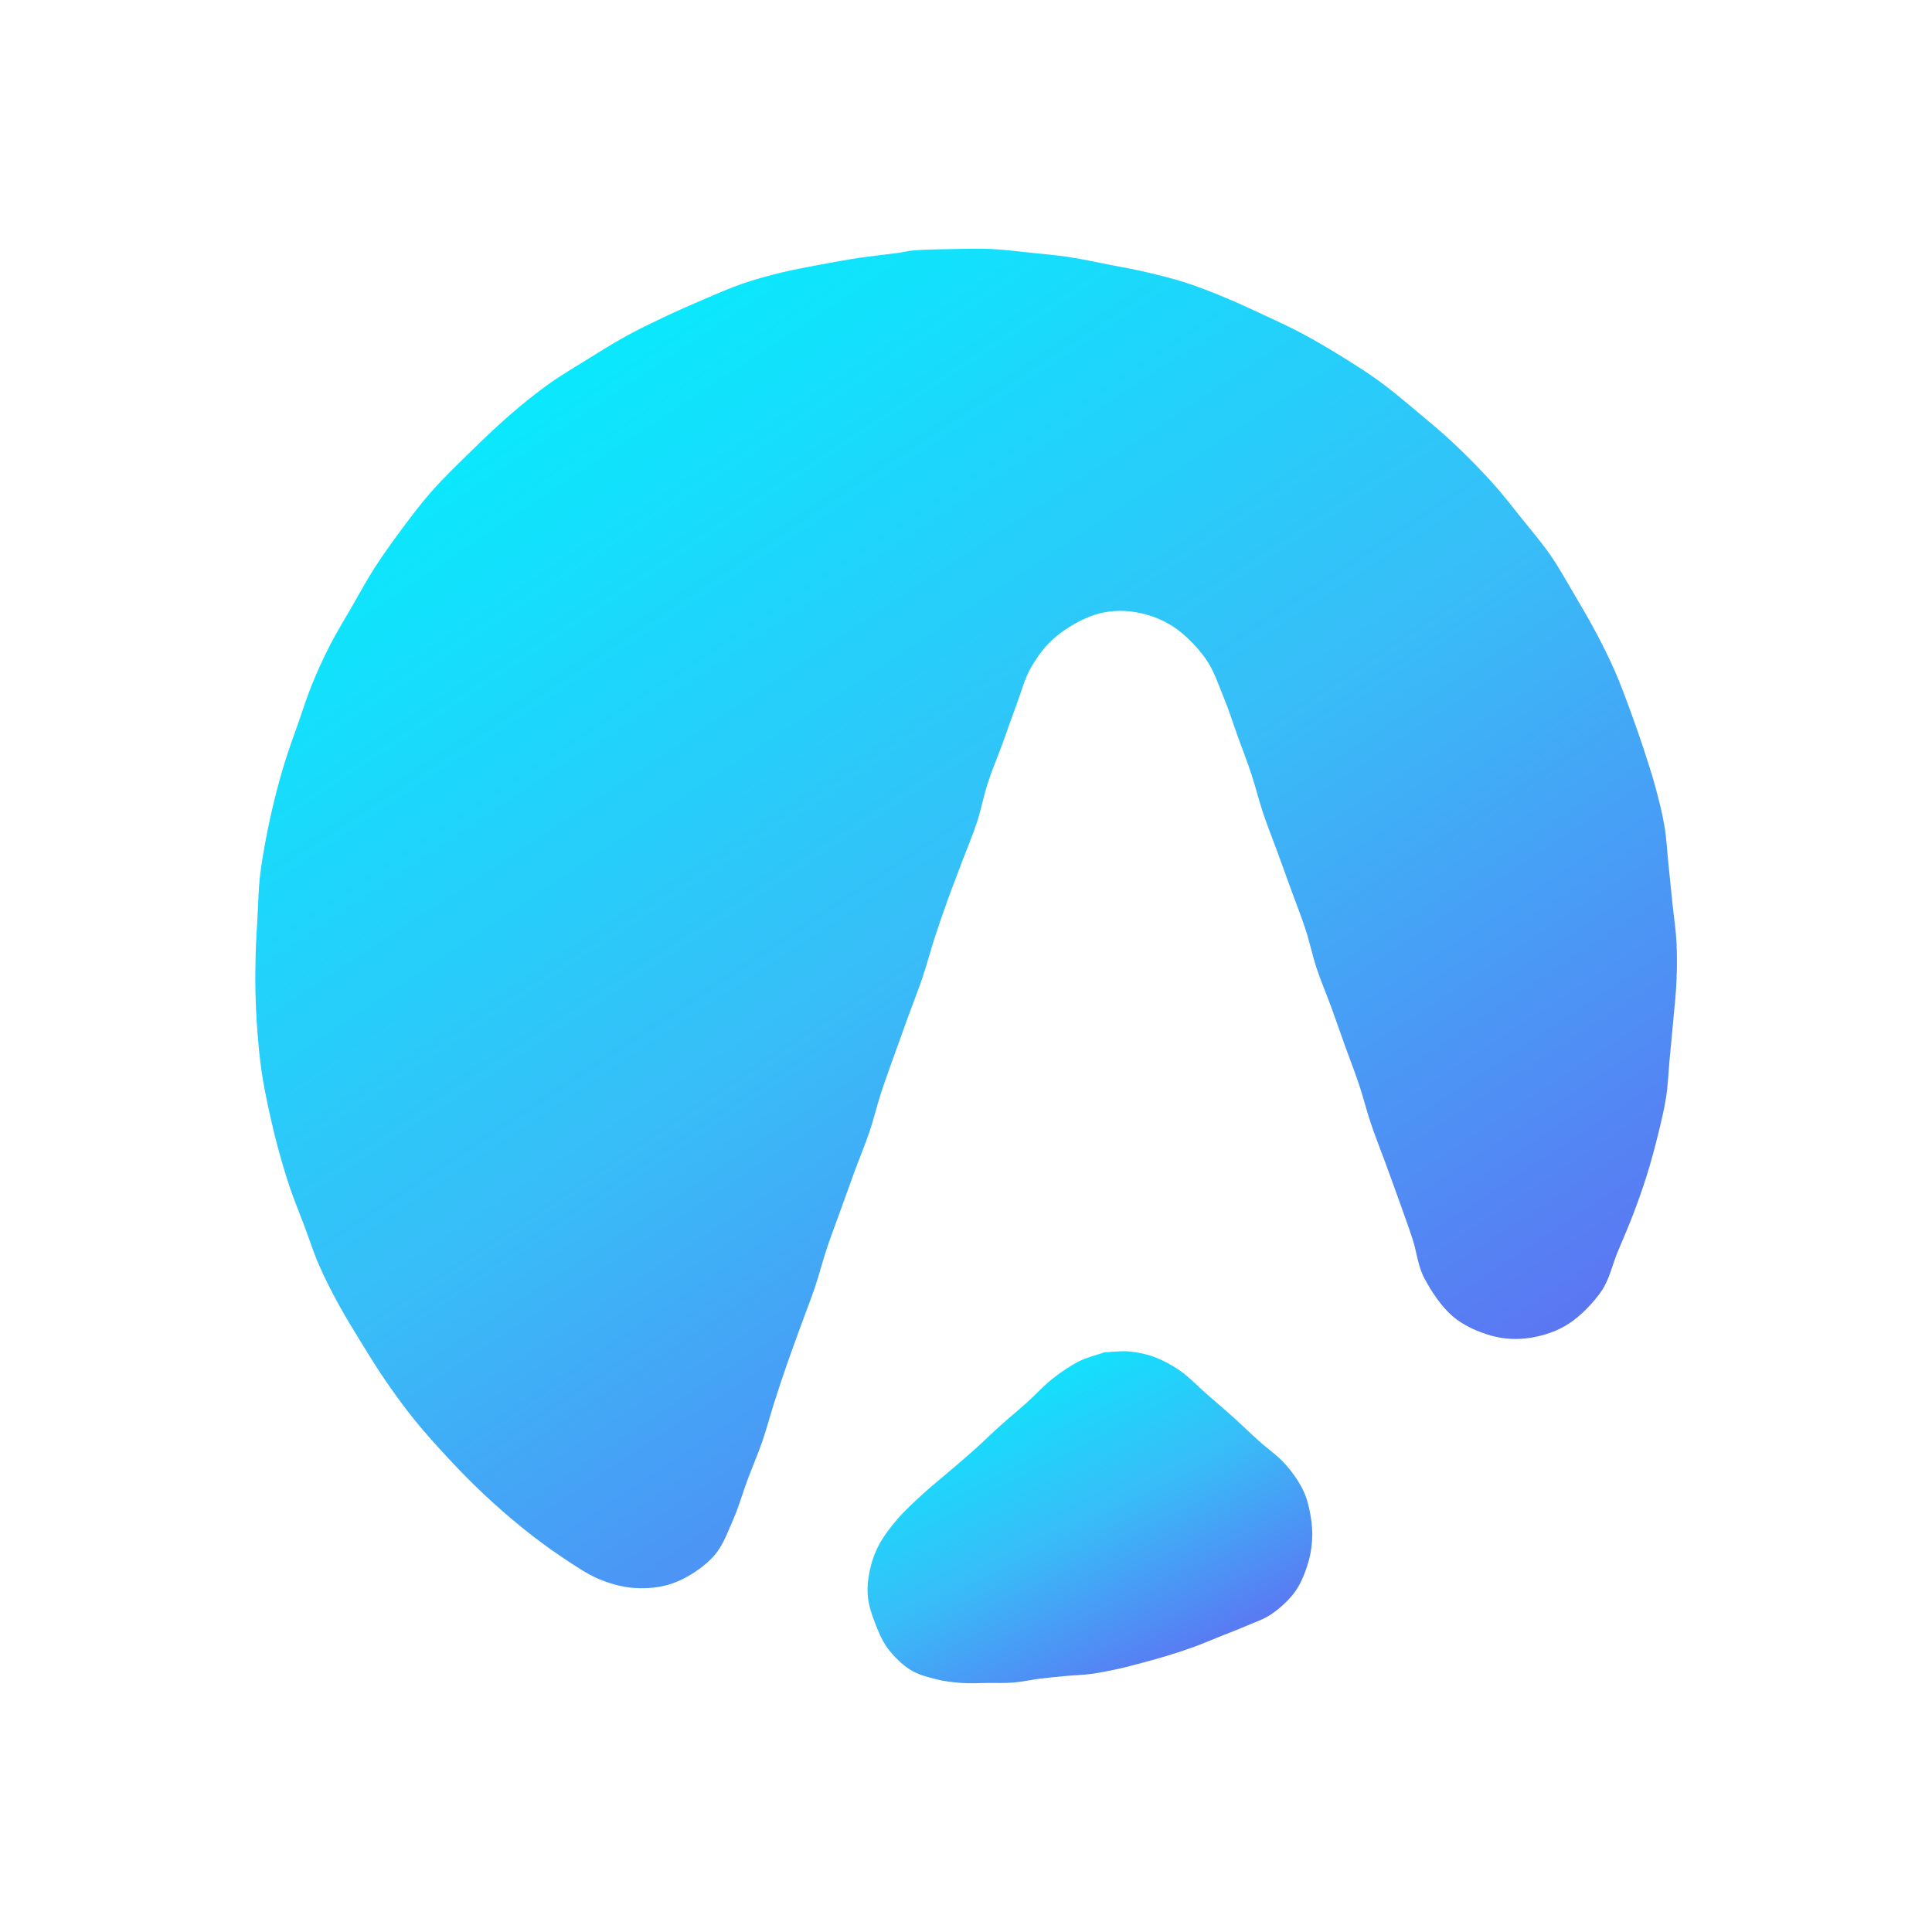
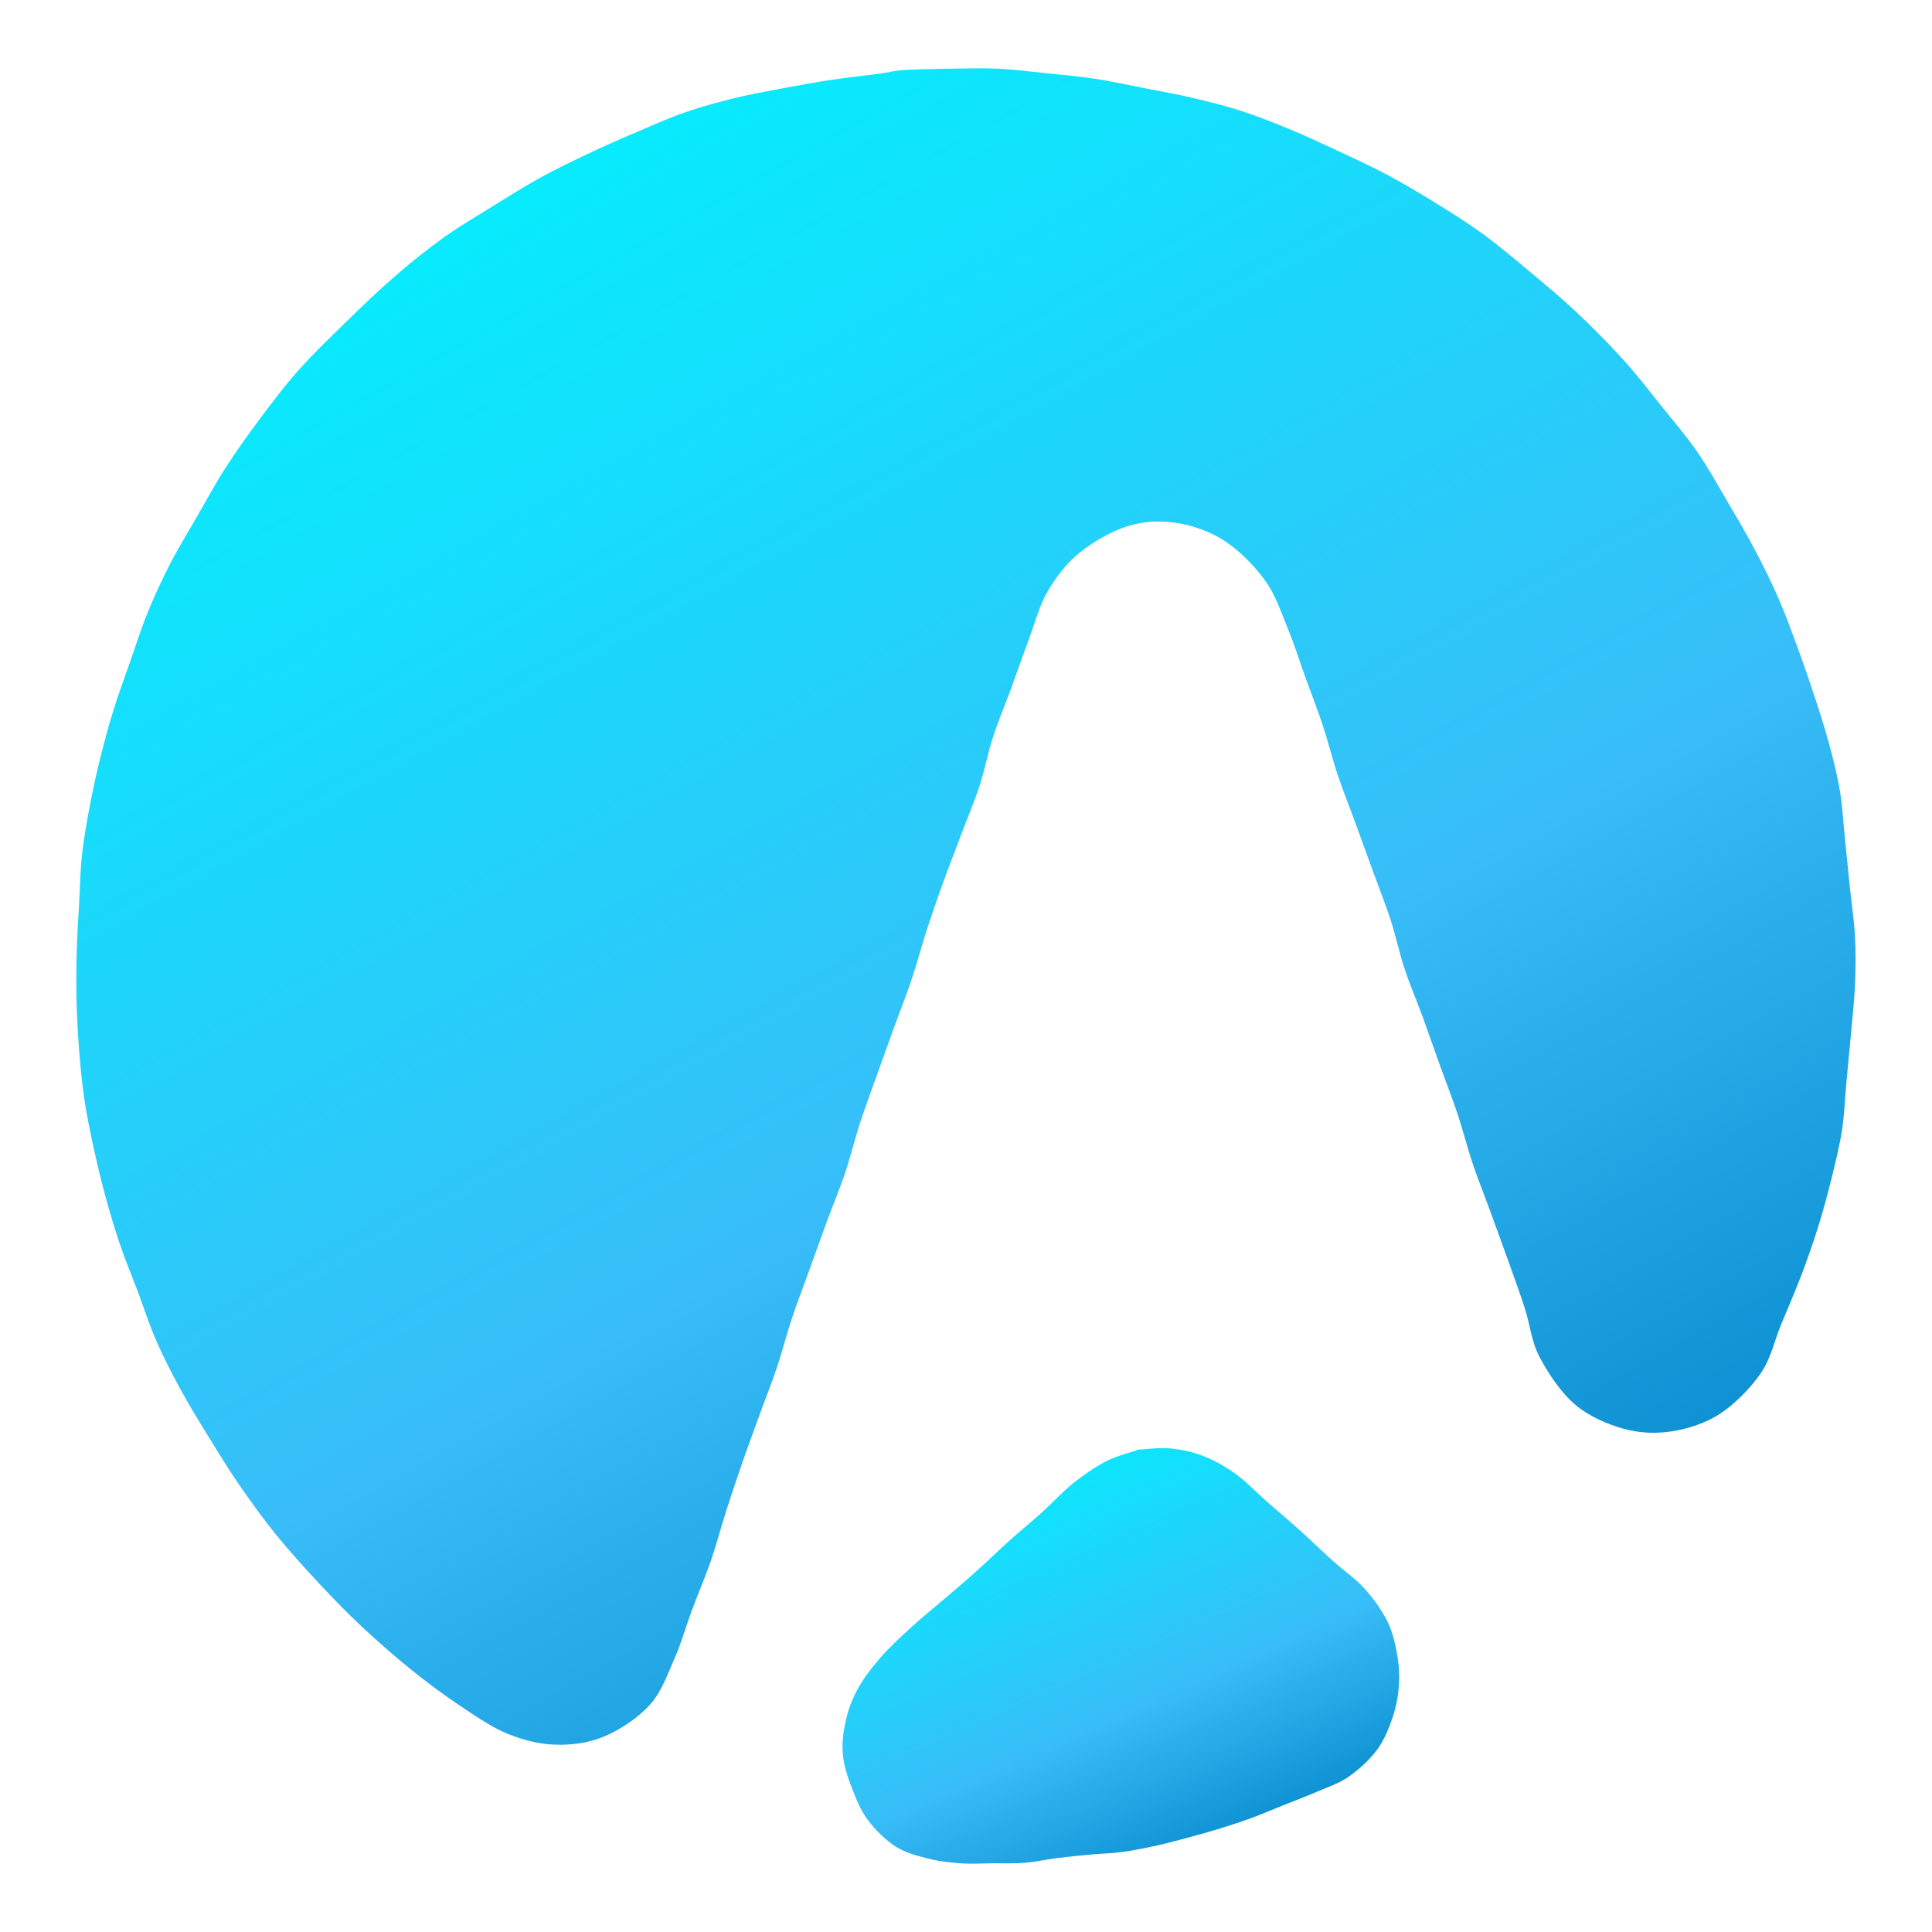
<svg xmlns="http://www.w3.org/2000/svg" viewBox="0 0 512 512" fill="none">
  <defs>
-     <linearGradient id="auterixGrad" x1="15%" y1="0%" x2="85%" y2="100%">
+     <linearGradient id="auterixGrad" x1="20%" y1="0%" x2="80%" y2="100%">
      <stop offset="0%" stop-color="#00f2fe" />
-       <stop offset="50%" stop-color="#38bdf8" />
-       <stop offset="100%" stop-color="#6366f1" />
+       <stop offset="60%" stop-color="#38bdf8" />
+       <stop offset="100%" stop-color="#0284c7" />
    </linearGradient>
  </defs>
-   <path d="M 242.78 66.30 C 245.26 66.13, 249.23 66.05, 252.58 66.00 C 255.92 65.95, 259.42 65.84, 262.85 66.00 C 266.27 66.16, 269.69 66.62, 273.12 66.97 C 276.54 67.33, 279.96 67.62, 283.39 68.14 C 286.81 68.66, 290.23 69.42, 293.66 70.09 C 297.08 70.76, 300.50 71.35, 303.93 72.16 C 307.35 72.96, 310.77 73.80, 314.20 74.90 C 317.62 76.01, 321.05 77.36, 324.47 78.78 C 327.89 80.19, 331.32 81.79, 334.74 83.38 C 338.16 84.98, 341.59 86.53, 345.01 88.35 C 348.43 90.17, 351.86 92.19, 355.28 94.30 C 358.70 96.42, 362.13 98.54, 365.55 101.04 C 368.97 103.54, 372.51 106.54, 375.82 109.31 C 379.13 112.08, 382.19 114.60, 385.43 117.66 C 388.66 120.71, 392.24 124.33, 395.22 127.62 C 398.20 130.91, 400.69 134.18, 403.28 137.41 C 405.88 140.65, 408.51 143.71, 410.81 147.02 C 413.11 150.33, 415.05 153.87, 417.07 157.29 C 419.09 160.71, 421.11 164.14, 422.92 167.56 C 424.74 170.98, 426.45 174.41, 427.95 177.83 C 429.46 181.26, 430.69 184.68, 431.96 188.10 C 433.23 191.53, 434.42 194.95, 435.55 198.37 C 436.67 201.80, 437.79 205.22, 438.72 208.64 C 439.64 212.07, 440.52 215.49, 441.09 218.91 C 441.67 222.34, 441.82 225.76, 442.17 229.18 C 442.53 232.61, 442.87 236.03, 443.22 239.45 C 443.58 242.88, 444.11 246.30, 444.29 249.72 C 444.47 253.15, 444.43 256.57, 444.29 259.99 C 444.15 263.42, 443.75 266.84, 443.45 270.26 C 443.15 273.69, 442.80 277.11, 442.48 280.53 C 442.16 283.96, 442.06 287.38, 441.53 290.80 C 441.00 294.23, 440.14 297.65, 439.30 301.08 C 438.45 304.50, 437.53 307.92, 436.46 311.35 C 435.39 314.77, 434.18 318.19, 432.88 321.62 C 431.58 325.04, 430.07 328.46, 428.65 331.89 C 427.24 335.31, 426.54 339.01, 424.39 342.16 C 422.24 345.31, 418.91 348.72, 415.76 350.78 C 412.61 352.85, 408.91 354.01, 405.49 354.54 C 402.07 355.07, 398.64 354.92, 395.22 353.97 C 391.80 353.01, 387.91 351.35, 384.95 348.81 C 381.99 346.27, 379.23 342.12, 377.46 338.73 C 375.70 335.34, 375.49 331.89, 374.37 328.46 C 373.26 325.04, 372.00 321.62, 370.78 318.19 C 369.56 314.77, 368.30 311.35, 367.05 307.92 C 365.80 304.50, 364.42 301.08, 363.27 297.65 C 362.12 294.23, 361.29 290.80, 360.15 287.38 C 359.01 283.96, 357.65 280.53, 356.42 277.11 C 355.19 273.69, 354.02 270.26, 352.77 266.84 C 351.52 263.42, 350.04 259.99, 348.91 256.57 C 347.78 253.15, 347.09 249.72, 345.98 246.30 C 344.87 242.88, 343.49 239.45, 342.25 236.03 C 341.01 232.61, 339.77 229.18, 338.52 225.76 C 337.27 222.34, 335.88 218.91, 334.74 215.49 C 333.59 212.07, 332.78 208.64, 331.65 205.22 C 330.52 201.80, 329.18 198.37, 327.94 194.95 C 326.71 191.53, 325.67 188.10, 324.24 184.68 C 322.82 181.26, 321.65 177.53, 319.40 174.41 C 317.16 171.29, 313.92 168.01, 310.77 165.97 C 307.63 163.93, 303.93 162.67, 300.50 162.16 C 297.08 161.65, 293.64 161.82, 290.23 162.89 C 286.82 163.95, 282.86 166.24, 280.04 168.54 C 277.22 170.85, 275.10 173.65, 273.32 176.72 C 271.53 179.79, 270.59 183.54, 269.31 186.96 C 268.02 190.38, 266.86 193.81, 265.61 197.23 C 264.35 200.65, 262.89 204.08, 261.78 207.50 C 260.67 210.92, 260.06 214.35, 258.95 217.77 C 257.83 221.20, 256.37 224.62, 255.08 228.04 C 253.79 231.47, 252.44 234.89, 251.21 238.31 C 249.98 241.74, 248.79 245.16, 247.68 248.58 C 246.57 252.01, 245.69 255.43, 244.54 258.85 C 243.39 262.28, 242.02 265.70, 240.78 269.12 C 239.54 272.55, 238.29 275.97, 237.08 279.39 C 235.86 282.82, 234.59 286.24, 233.48 289.66 C 232.37 293.09, 231.57 296.51, 230.42 299.93 C 229.26 303.36, 227.82 306.78, 226.56 310.20 C 225.29 313.63, 224.09 317.05, 222.85 320.47 C 221.62 323.90, 220.29 327.32, 219.15 330.74 C 218.01 334.17, 217.16 337.59, 216.01 341.02 C 214.86 344.44, 213.49 347.86, 212.25 351.29 C 211.01 354.71, 209.73 358.13, 208.55 361.56 C 207.36 364.98, 206.23 368.40, 205.14 371.83 C 204.05 375.25, 203.17 378.67, 201.98 382.10 C 200.79 385.52, 199.30 388.94, 198.03 392.37 C 196.75 395.79, 195.81 399.30, 194.33 402.64 C 192.85 405.98, 191.61 409.66, 189.14 412.40 C 186.68 415.15, 182.86 417.69, 179.54 419.11 C 176.23 420.52, 172.70 420.98, 169.27 420.89 C 165.85 420.81, 162.43 419.98, 159.00 418.59 C 155.58 417.19, 152.16 414.80, 148.73 412.52 C 145.31 410.24, 141.89 407.68, 138.46 404.92 C 135.04 402.16, 131.44 399.00, 128.19 395.96 C 124.95 392.92, 122.03 389.92, 118.99 386.66 C 115.94 383.40, 112.71 379.81, 109.93 376.39 C 107.16 372.97, 104.69 369.54, 102.33 366.12 C 99.97 362.70, 97.87 359.27, 95.76 355.85 C 93.65 352.43, 91.55 349.00, 89.68 345.58 C 87.82 342.16, 86.06 338.73, 84.57 335.31 C 83.07 331.89, 82.00 328.46, 80.72 325.04 C 79.43 321.62, 78.00 318.19, 76.84 314.77 C 75.68 311.35, 74.68 307.92, 73.75 304.50 C 72.82 301.08, 72.01 297.65, 71.27 294.23 C 70.53 290.80, 69.83 287.38, 69.33 283.96 C 68.83 280.53, 68.51 277.11, 68.24 273.69 C 67.97 270.26, 67.80 266.84, 67.71 263.42 C 67.63 259.99, 67.65 256.57, 67.74 253.15 C 67.83 249.72, 68.07 246.30, 68.25 242.88 C 68.44 239.45, 68.48 236.03, 68.85 232.61 C 69.22 229.18, 69.83 225.76, 70.47 222.34 C 71.11 218.91, 71.86 215.49, 72.70 212.07 C 73.55 208.64, 74.48 205.22, 75.54 201.80 C 76.60 198.37, 77.87 194.95, 79.07 191.53 C 80.27 188.10, 81.34 184.68, 82.73 181.26 C 84.13 177.83, 85.69 174.41, 87.45 170.98 C 89.21 167.56, 91.32 164.14, 93.29 160.71 C 95.27 157.29, 97.10 153.87, 99.30 150.44 C 101.51 147.02, 103.95 143.60, 106.51 140.17 C 109.07 136.75, 111.62 133.33, 114.67 129.90 C 117.71 126.48, 121.37 122.95, 124.77 119.63 C 128.16 116.32, 131.62 112.99, 135.04 110.03 C 138.46 107.06, 141.89 104.31, 145.31 101.85 C 148.73 99.40, 152.16 97.41, 155.58 95.28 C 159.00 93.16, 162.43 91.00, 165.85 89.11 C 169.27 87.23, 172.70 85.59, 176.12 83.97 C 179.54 82.35, 182.97 80.84, 186.39 79.38 C 189.81 77.92, 193.24 76.39, 196.66 75.21 C 200.08 74.02, 203.51 73.10, 206.93 72.26 C 210.35 71.42, 213.78 70.81, 217.20 70.16 C 220.62 69.52, 224.05 68.89, 227.47 68.37 C 230.89 67.86, 235.16 67.41, 237.72 67.06 C 240.27 66.72, 240.31 66.48, 242.78 66.30 Z" fill="url(#auterixGrad)" />
-   <path d="M 292.97 358.38 C 294.19 358.31, 297.16 357.94, 299.36 358.16 C 301.57 358.39, 303.93 358.84, 306.21 359.73 C 308.49 360.62, 310.77 361.85, 313.06 363.49 C 315.34 365.13, 317.62 367.54, 319.90 369.54 C 322.19 371.54, 324.47 373.45, 326.75 375.50 C 329.03 377.55, 331.32 379.80, 333.60 381.85 C 335.87 383.90, 338.48 385.67, 340.41 387.80 C 342.35 389.94, 344.07 392.37, 345.21 394.65 C 346.36 396.93, 346.87 399.21, 347.29 401.50 C 347.71 403.78, 347.87 406.06, 347.71 408.34 C 347.56 410.62, 347.13 412.91, 346.36 415.19 C 345.58 417.47, 344.60 419.95, 343.04 422.04 C 341.49 424.12, 339.17 426.23, 337.02 427.71 C 334.88 429.19, 332.46 429.93, 330.17 430.93 C 327.89 431.92, 325.61 432.77, 323.33 433.68 C 321.05 434.60, 318.76 435.58, 316.48 436.42 C 314.20 437.25, 311.92 438.00, 309.63 438.70 C 307.35 439.40, 305.07 440.03, 302.79 440.64 C 300.50 441.25, 298.22 441.86, 295.94 442.36 C 293.66 442.85, 291.38 443.31, 289.09 443.61 C 286.81 443.91, 284.53 443.96, 282.25 444.17 C 279.96 444.39, 277.68 444.60, 275.40 444.89 C 273.12 445.18, 270.83 445.71, 268.55 445.89 C 266.27 446.08, 263.99 445.98, 261.71 446.00 C 259.42 446.02, 257.14 446.17, 254.86 446.00 C 252.58 445.83, 250.29 445.59, 248.01 445.00 C 245.73 444.41, 243.29 443.82, 241.17 442.47 C 239.04 441.11, 236.84 438.95, 235.29 436.87 C 233.73 434.80, 232.74 432.31, 231.86 430.02 C 230.98 427.74, 230.23 425.46, 230.00 423.18 C 229.77 420.89, 229.99 418.61, 230.47 416.33 C 230.95 414.05, 231.68 411.77, 232.90 409.48 C 234.11 407.20, 235.82 404.90, 237.77 402.64 C 239.72 400.37, 242.31 397.99, 244.59 395.90 C 246.87 393.80, 249.15 392.01, 251.44 390.05 C 253.72 388.09, 256.00 386.18, 258.28 384.13 C 260.56 382.08, 262.85 379.83, 265.13 377.78 C 267.41 375.73, 269.69 373.88, 271.98 371.83 C 274.26 369.77, 276.54 367.29, 278.82 365.46 C 281.11 363.64, 283.46 362.05, 285.67 360.90 C 287.88 359.75, 290.85 359.01, 292.06 358.59 C 293.28 358.17, 291.75 358.45, 292.97 358.38 Z" fill="url(#auterixGrad)" />
+   <path d="M 239.39 18.58 C 242.50 18.36, 247.46 18.26, 251.66 18.20 C 255.84 18.14, 260.22 18.00, 264.51 18.20 C 268.79 18.40, 273.07 18.98, 277.36 19.41 C 281.64 19.86, 285.92 20.23, 290.22 20.88 C 294.50 21.53, 298.78 22.48, 303.07 23.32 C 307.35 24.16, 311.63 24.90, 315.92 25.91 C 320.20 26.91, 324.48 27.96, 328.78 29.34 C 333.06 30.73, 337.35 32.42, 341.63 34.19 C 345.91 35.96, 350.20 37.96, 354.48 39.95 C 358.76 41.95, 363.06 43.89, 367.34 46.17 C 371.62 48.45, 375.91 50.98, 380.19 53.62 C 384.47 56.27, 388.76 58.93, 393.04 62.05 C 397.32 65.18, 401.75 68.94, 405.90 72.40 C 410.04 75.87, 413.87 79.03, 417.92 82.86 C 421.97 86.67, 426.45 91.20, 430.18 95.32 C 433.91 99.44, 437.02 103.53, 440.26 107.57 C 443.52 111.63, 446.81 115.46, 449.69 119.60 C 452.57 123.74, 455.00 128.17, 457.52 132.45 C 460.05 136.73, 462.58 141.03, 464.85 145.31 C 467.12 149.59, 469.26 153.88, 471.14 158.16 C 473.03 162.45, 474.57 166.73, 476.16 171.01 C 477.75 175.31, 479.24 179.59, 480.65 183.87 C 482.05 188.16, 483.46 192.44, 484.62 196.72 C 485.77 201.01, 486.87 205.29, 487.59 209.57 C 488.31 213.87, 488.50 218.15, 488.94 222.43 C 489.39 226.72, 489.81 231.00, 490.25 235.28 C 490.70 239.57, 491.37 243.85, 491.59 248.13 C 491.82 252.43, 491.77 256.71, 491.59 260.99 C 491.42 265.28, 490.91 269.56, 490.54 273.84 C 490.16 278.13, 489.73 282.41, 489.33 286.69 C 488.92 290.99, 488.80 295.27, 488.14 299.55 C 487.47 303.84, 486.40 308.12, 485.35 312.41 C 484.28 316.69, 483.13 320.97, 481.79 325.27 C 480.45 329.55, 478.94 333.83, 477.31 338.12 C 475.68 342.40, 473.79 346.68, 472.02 350.97 C 470.25 355.25, 469.38 359.88, 466.69 363.83 C 463.99 367.77, 459.83 372.04, 455.88 374.62 C 451.94 377.21, 447.31 378.66, 443.03 379.32 C 438.75 379.98, 434.46 379.80, 430.18 378.61 C 425.90 377.41, 421.03 375.33, 417.32 372.15 C 413.62 368.97, 410.17 363.78, 407.95 359.53 C 405.75 355.29, 405.48 350.97, 404.08 346.68 C 402.69 342.40, 401.12 338.12, 399.59 333.83 C 398.06 329.55, 396.49 325.27, 394.92 320.97 C 393.36 316.69, 391.63 312.41, 390.19 308.12 C 388.75 303.84, 387.71 299.55, 386.29 295.27 C 384.86 290.99, 383.16 286.69, 381.62 282.41 C 380.08 278.13, 378.61 273.84, 377.05 269.56 C 375.48 265.28, 373.63 260.99, 372.22 256.71 C 370.80 252.43, 369.94 248.13, 368.55 243.85 C 367.16 239.57, 365.44 235.28, 363.88 231.00 C 362.33 226.72, 360.78 222.43, 359.21 218.15 C 357.65 213.87, 355.91 209.57, 354.48 205.29 C 353.04 201.01, 352.03 196.72, 350.62 192.44 C 349.20 188.16, 347.53 183.87, 345.97 179.59 C 344.43 175.31, 343.13 171.01, 341.34 166.73 C 339.57 162.45, 338.10 157.79, 335.29 153.88 C 332.48 149.98, 328.43 145.87, 324.48 143.32 C 320.55 140.76, 315.92 139.19, 311.63 138.55 C 307.35 137.91, 303.05 138.12, 298.78 139.46 C 294.51 140.79, 289.55 143.66, 286.02 146.53 C 282.50 149.42, 279.84 152.93, 277.61 156.77 C 275.37 160.61, 274.20 165.31, 272.60 169.59 C 270.98 173.87, 269.53 178.16, 267.96 182.44 C 266.39 186.72, 264.56 191.01, 263.17 195.29 C 261.78 199.57, 261.02 203.87, 259.63 208.15 C 258.23 212.44, 256.40 216.72, 254.79 221.00 C 253.17 225.29, 251.48 229.57, 249.94 233.85 C 248.40 238.15, 246.91 242.43, 245.52 246.71 C 244.14 251.00, 243.03 255.28, 241.59 259.56 C 240.16 263.85, 238.44 268.13, 236.89 272.41 C 235.34 276.71, 233.77 280.99, 232.26 285.27 C 230.73 289.56, 229.14 293.84, 227.75 298.12 C 226.36 302.41, 225.36 306.69, 223.92 310.97 C 222.47 315.27, 220.67 319.55, 219.09 323.83 C 217.50 328.12, 216.00 332.40, 214.45 336.68 C 212.91 340.97, 211.24 345.25, 209.82 349.53 C 208.39 353.83, 207.33 358.11, 205.89 362.40 C 204.45 366.68, 202.73 370.96, 201.18 375.25 C 199.63 379.53, 198.03 383.81, 196.55 388.11 C 195.06 392.39, 193.65 396.67, 192.28 400.96 C 190.92 405.24, 189.82 409.52, 188.33 413.81 C 186.84 418.09, 184.97 422.37, 183.39 426.67 C 181.78 430.95, 180.61 435.34, 178.75 439.52 C 176.90 443.70, 175.35 448.31, 172.26 451.74 C 169.18 455.18, 164.40 458.36, 160.24 460.13 C 156.10 461.90, 151.68 462.47, 147.39 462.36 C 143.11 462.26, 138.83 461.22, 134.54 459.48 C 130.26 457.73, 125.98 454.74, 121.68 451.89 C 117.40 449.03, 113.12 445.83, 108.83 442.37 C 104.55 438.92, 100.05 434.96, 95.98 431.16 C 91.92 427.36, 88.27 423.60, 84.46 419.52 C 80.65 415.44, 76.60 410.95, 73.12 406.67 C 69.66 402.39, 66.57 398.09, 63.61 393.81 C 60.66 389.53, 58.03 385.24, 55.39 380.96 C 52.75 376.68, 50.12 372.39, 47.78 368.11 C 45.45 363.83, 43.25 359.53, 41.39 355.25 C 39.51 350.97, 38.17 346.68, 36.57 342.40 C 34.95 338.12, 33.16 333.83, 31.71 329.55 C 30.26 325.27, 29.01 320.97, 27.84 316.69 C 26.68 312.41, 25.67 308.12, 24.74 303.84 C 23.81 299.55, 22.94 295.27, 22.31 290.99 C 21.69 286.69, 21.29 282.41, 20.95 278.13 C 20.61 273.84, 20.40 269.56, 20.28 265.28 C 20.18 260.99, 20.21 256.71, 20.32 252.43 C 20.43 248.13, 20.73 243.85, 20.96 239.57 C 21.20 235.28, 21.25 231.00, 21.71 226.72 C 22.17 222.43, 22.94 218.15, 23.74 213.87 C 24.54 209.57, 25.48 205.29, 26.53 201.01 C 27.59 196.72, 28.76 192.44, 30.08 188.16 C 31.41 183.87, 33.00 179.59, 34.50 175.31 C 36.00 171.01, 37.34 166.73, 39.08 162.45 C 40.83 158.16, 42.79 153.88, 44.99 149.59 C 47.19 145.31, 49.83 141.03, 52.30 136.73 C 54.78 132.45, 57.07 128.17, 59.82 123.88 C 62.59 119.60, 65.64 115.32, 68.84 111.03 C 72.05 106.75, 75.24 102.47, 79.06 98.17 C 82.86 93.89, 87.44 89.48, 91.70 85.32 C 95.94 81.18, 100.27 77.01, 104.55 73.31 C 108.83 69.59, 113.12 66.15, 117.40 63.07 C 121.68 60.00, 125.98 57.51, 130.26 54.85 C 134.54 52.19, 138.83 49.49, 143.11 47.12 C 147.39 44.77, 151.68 42.72, 155.96 40.69 C 160.24 38.66, 164.54 36.77, 168.82 34.95 C 173.10 33.12, 177.39 31.20, 181.67 29.73 C 185.95 28.24, 190.24 27.09, 194.52 26.03 C 198.80 24.98, 203.10 24.22, 207.38 23.41 C 211.66 22.61, 215.95 21.82, 220.23 21.17 C 224.51 20.53, 229.86 19.96, 233.06 19.53 C 236.25 19.10, 236.30 18.80, 239.39 18.58 Z" fill="url(#auterixGrad)" />
+   <path d="M 302.21 384.13 C 303.73 384.04, 307.45 383.58, 310.20 383.85 C 312.97 384.14, 315.92 384.70, 318.78 385.82 C 321.63 386.93, 324.48 388.47, 327.35 390.52 C 330.20 392.57, 333.06 395.59, 335.91 398.09 C 338.78 400.60, 341.63 402.99, 344.48 405.55 C 347.34 408.12, 350.20 410.93, 353.06 413.50 C 355.90 416.07, 359.16 418.28, 361.58 420.95 C 364.01 423.63, 366.16 426.67, 367.59 429.52 C 369.03 432.37, 369.67 435.23, 370.19 438.09 C 370.72 440.95, 370.92 443.80, 370.72 446.65 C 370.53 449.51, 369.99 452.37, 369.03 455.23 C 368.05 458.08, 366.82 461.18, 364.87 463.80 C 362.93 466.40, 360.03 469.04, 357.34 470.90 C 354.66 472.75, 351.63 473.67, 348.76 474.93 C 345.91 476.17, 343.06 477.23, 340.20 478.37 C 337.35 479.52, 334.48 480.75, 331.63 481.80 C 328.78 482.84, 325.92 483.77, 323.06 484.65 C 320.20 485.53, 317.35 486.32, 314.50 487.08 C 311.63 487.84, 308.78 488.61, 305.92 489.23 C 303.07 489.84, 300.22 490.42, 297.35 490.80 C 294.50 491.17, 291.64 491.23, 288.79 491.50 C 285.92 491.77, 283.07 492.04, 280.22 492.40 C 277.36 492.76, 274.50 493.42, 271.64 493.65 C 268.79 493.89, 265.94 493.76, 263.08 493.79 C 260.22 493.81, 257.36 494.00, 254.51 493.79 C 251.66 493.57, 248.79 493.27, 245.94 492.54 C 243.08 491.80, 240.03 491.06, 237.38 489.37 C 234.71 487.67, 231.96 484.96, 230.02 482.36 C 228.07 479.77, 226.83 476.65, 225.73 473.79 C 224.62 470.93, 223.69 468.08, 223.40 465.23 C 223.11 462.36, 223.38 459.51, 223.99 456.65 C 224.59 453.80, 225.50 450.95, 227.03 448.08 C 228.54 445.23, 230.68 442.35, 233.12 439.52 C 235.56 436.68, 238.80 433.70, 241.66 431.08 C 244.51 428.46, 247.36 426.22, 250.23 423.76 C 253.08 421.31, 255.94 418.92, 258.79 416.35 C 261.64 413.79, 264.51 410.97, 267.36 408.41 C 270.22 405.84, 273.07 403.53, 275.94 400.96 C 278.79 398.38, 281.64 395.28, 284.50 392.99 C 287.36 390.71, 290.30 388.72, 293.07 387.28 C 295.84 385.84, 299.55 384.92, 301.07 384.39 C 302.60 383.86, 300.68 384.21, 302.21 384.13 Z" fill="url(#auterixGrad)" />
</svg>
